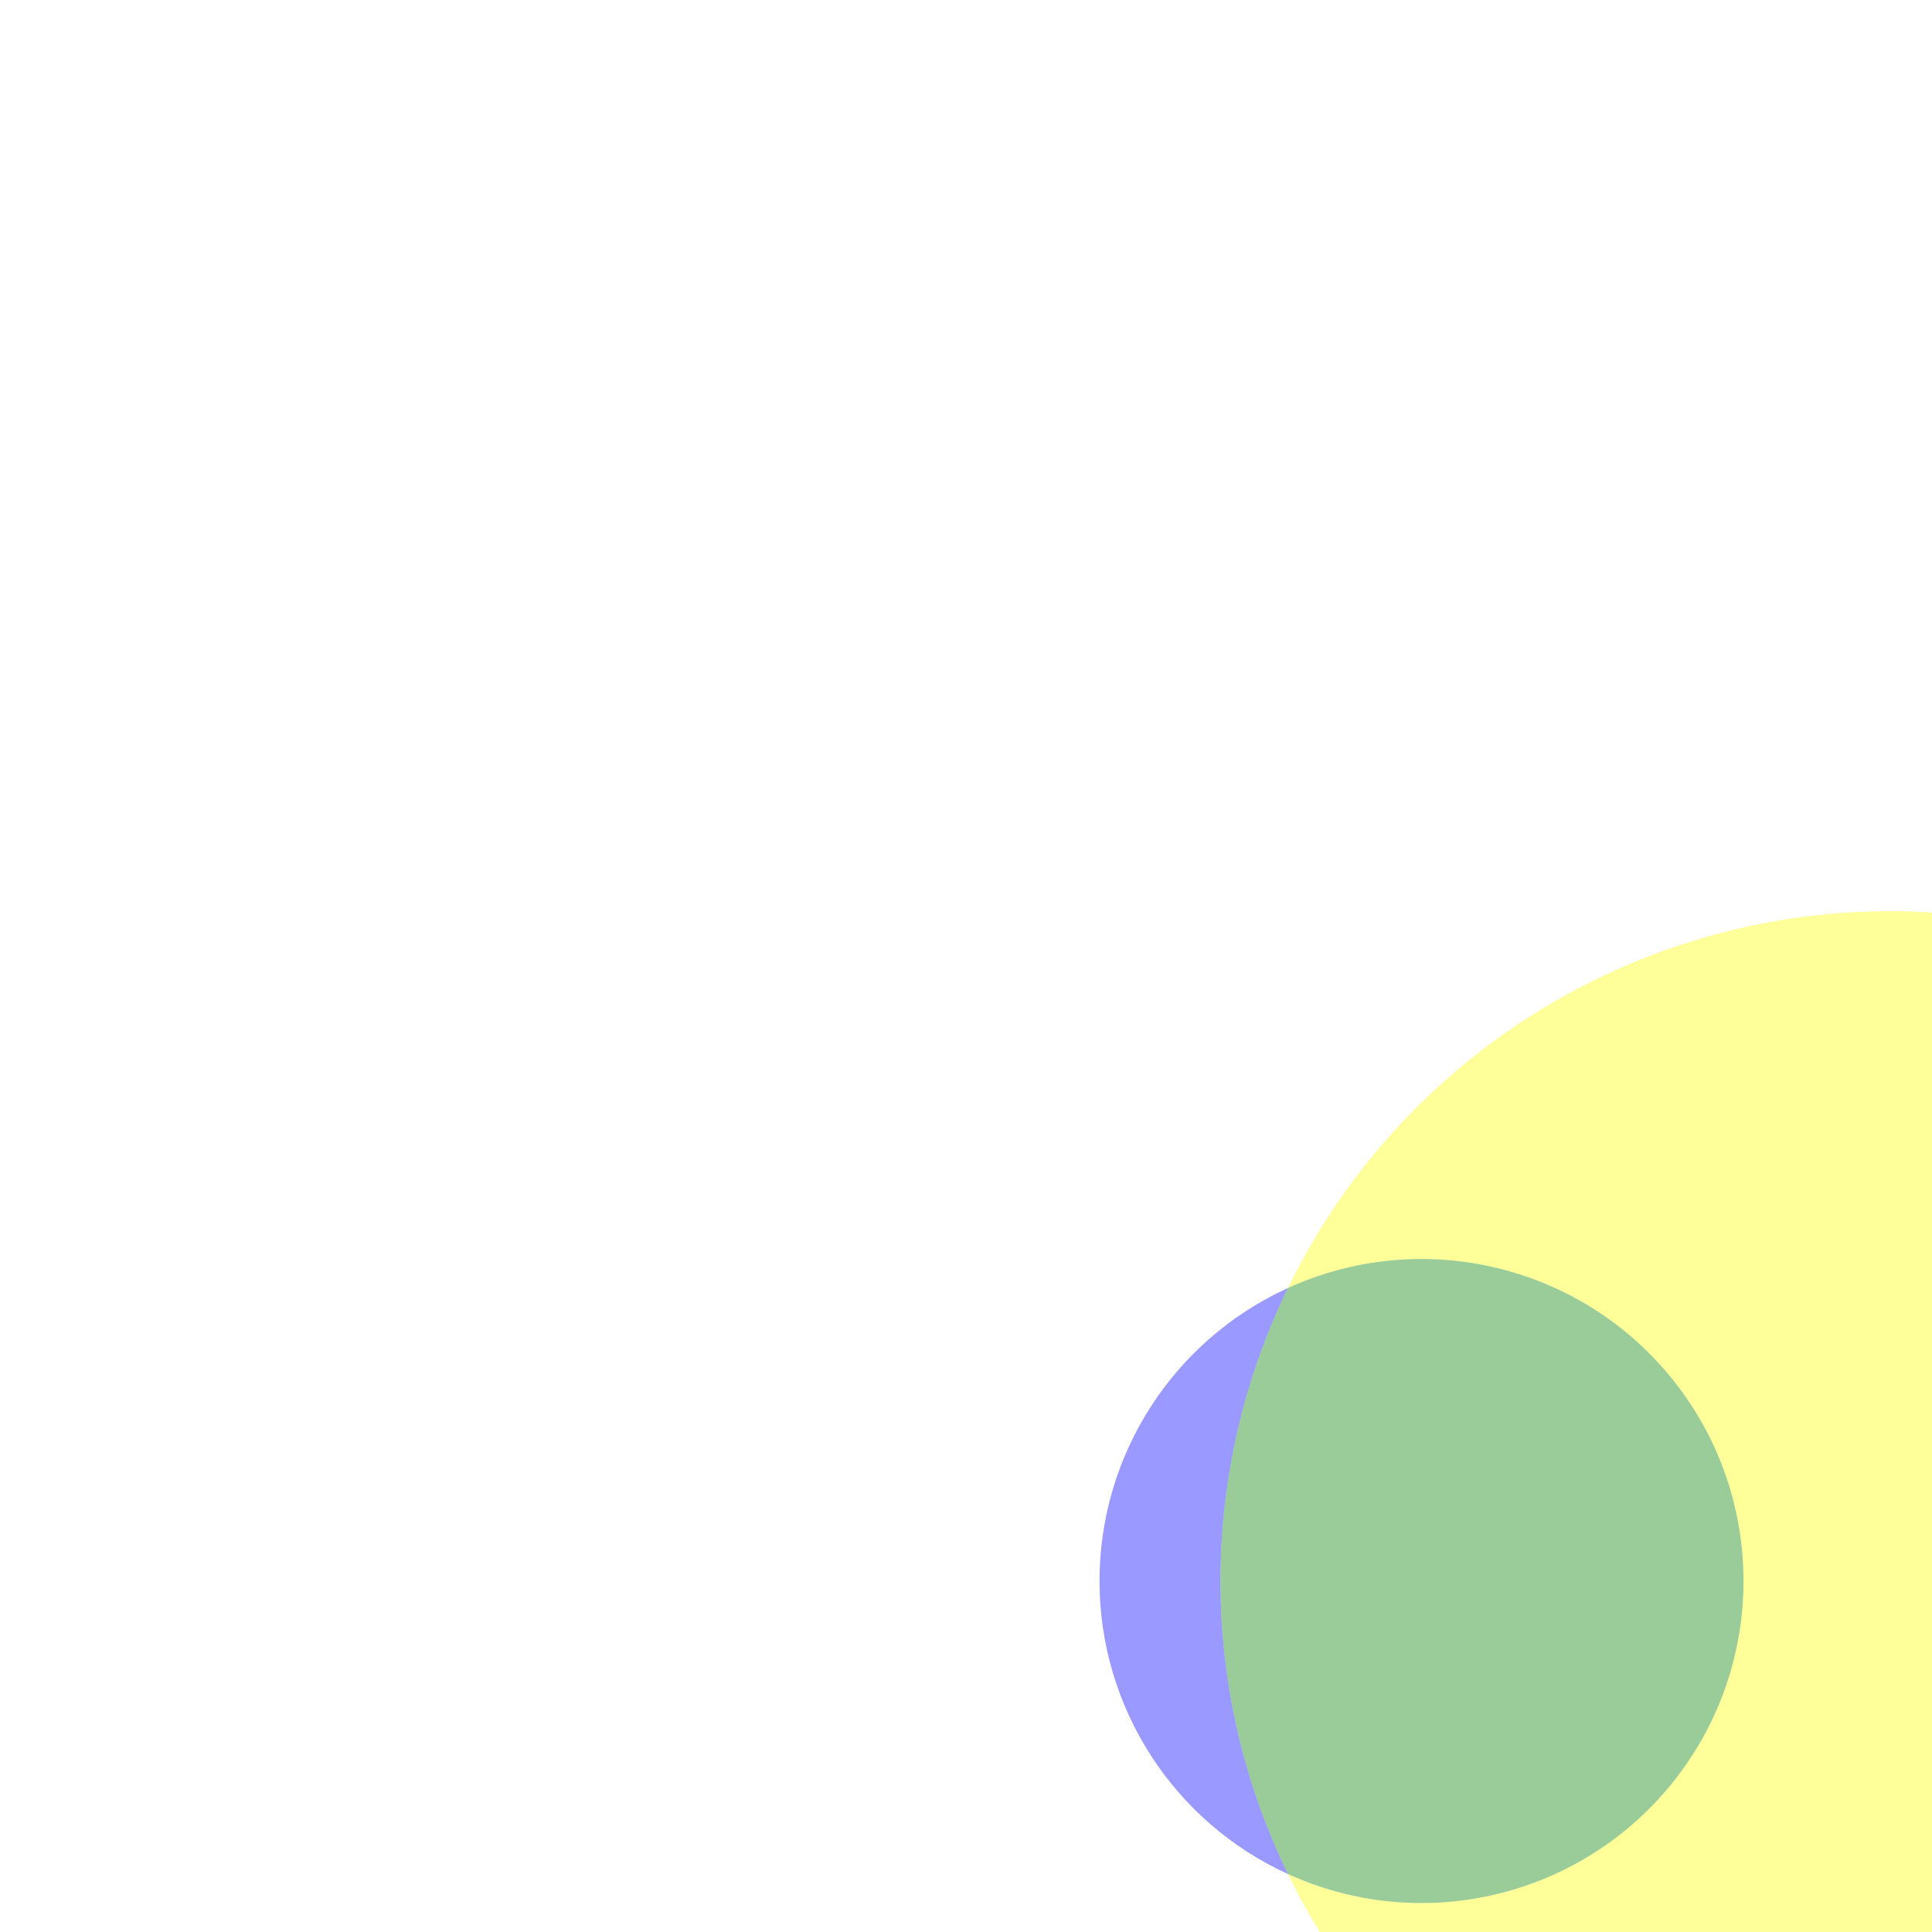
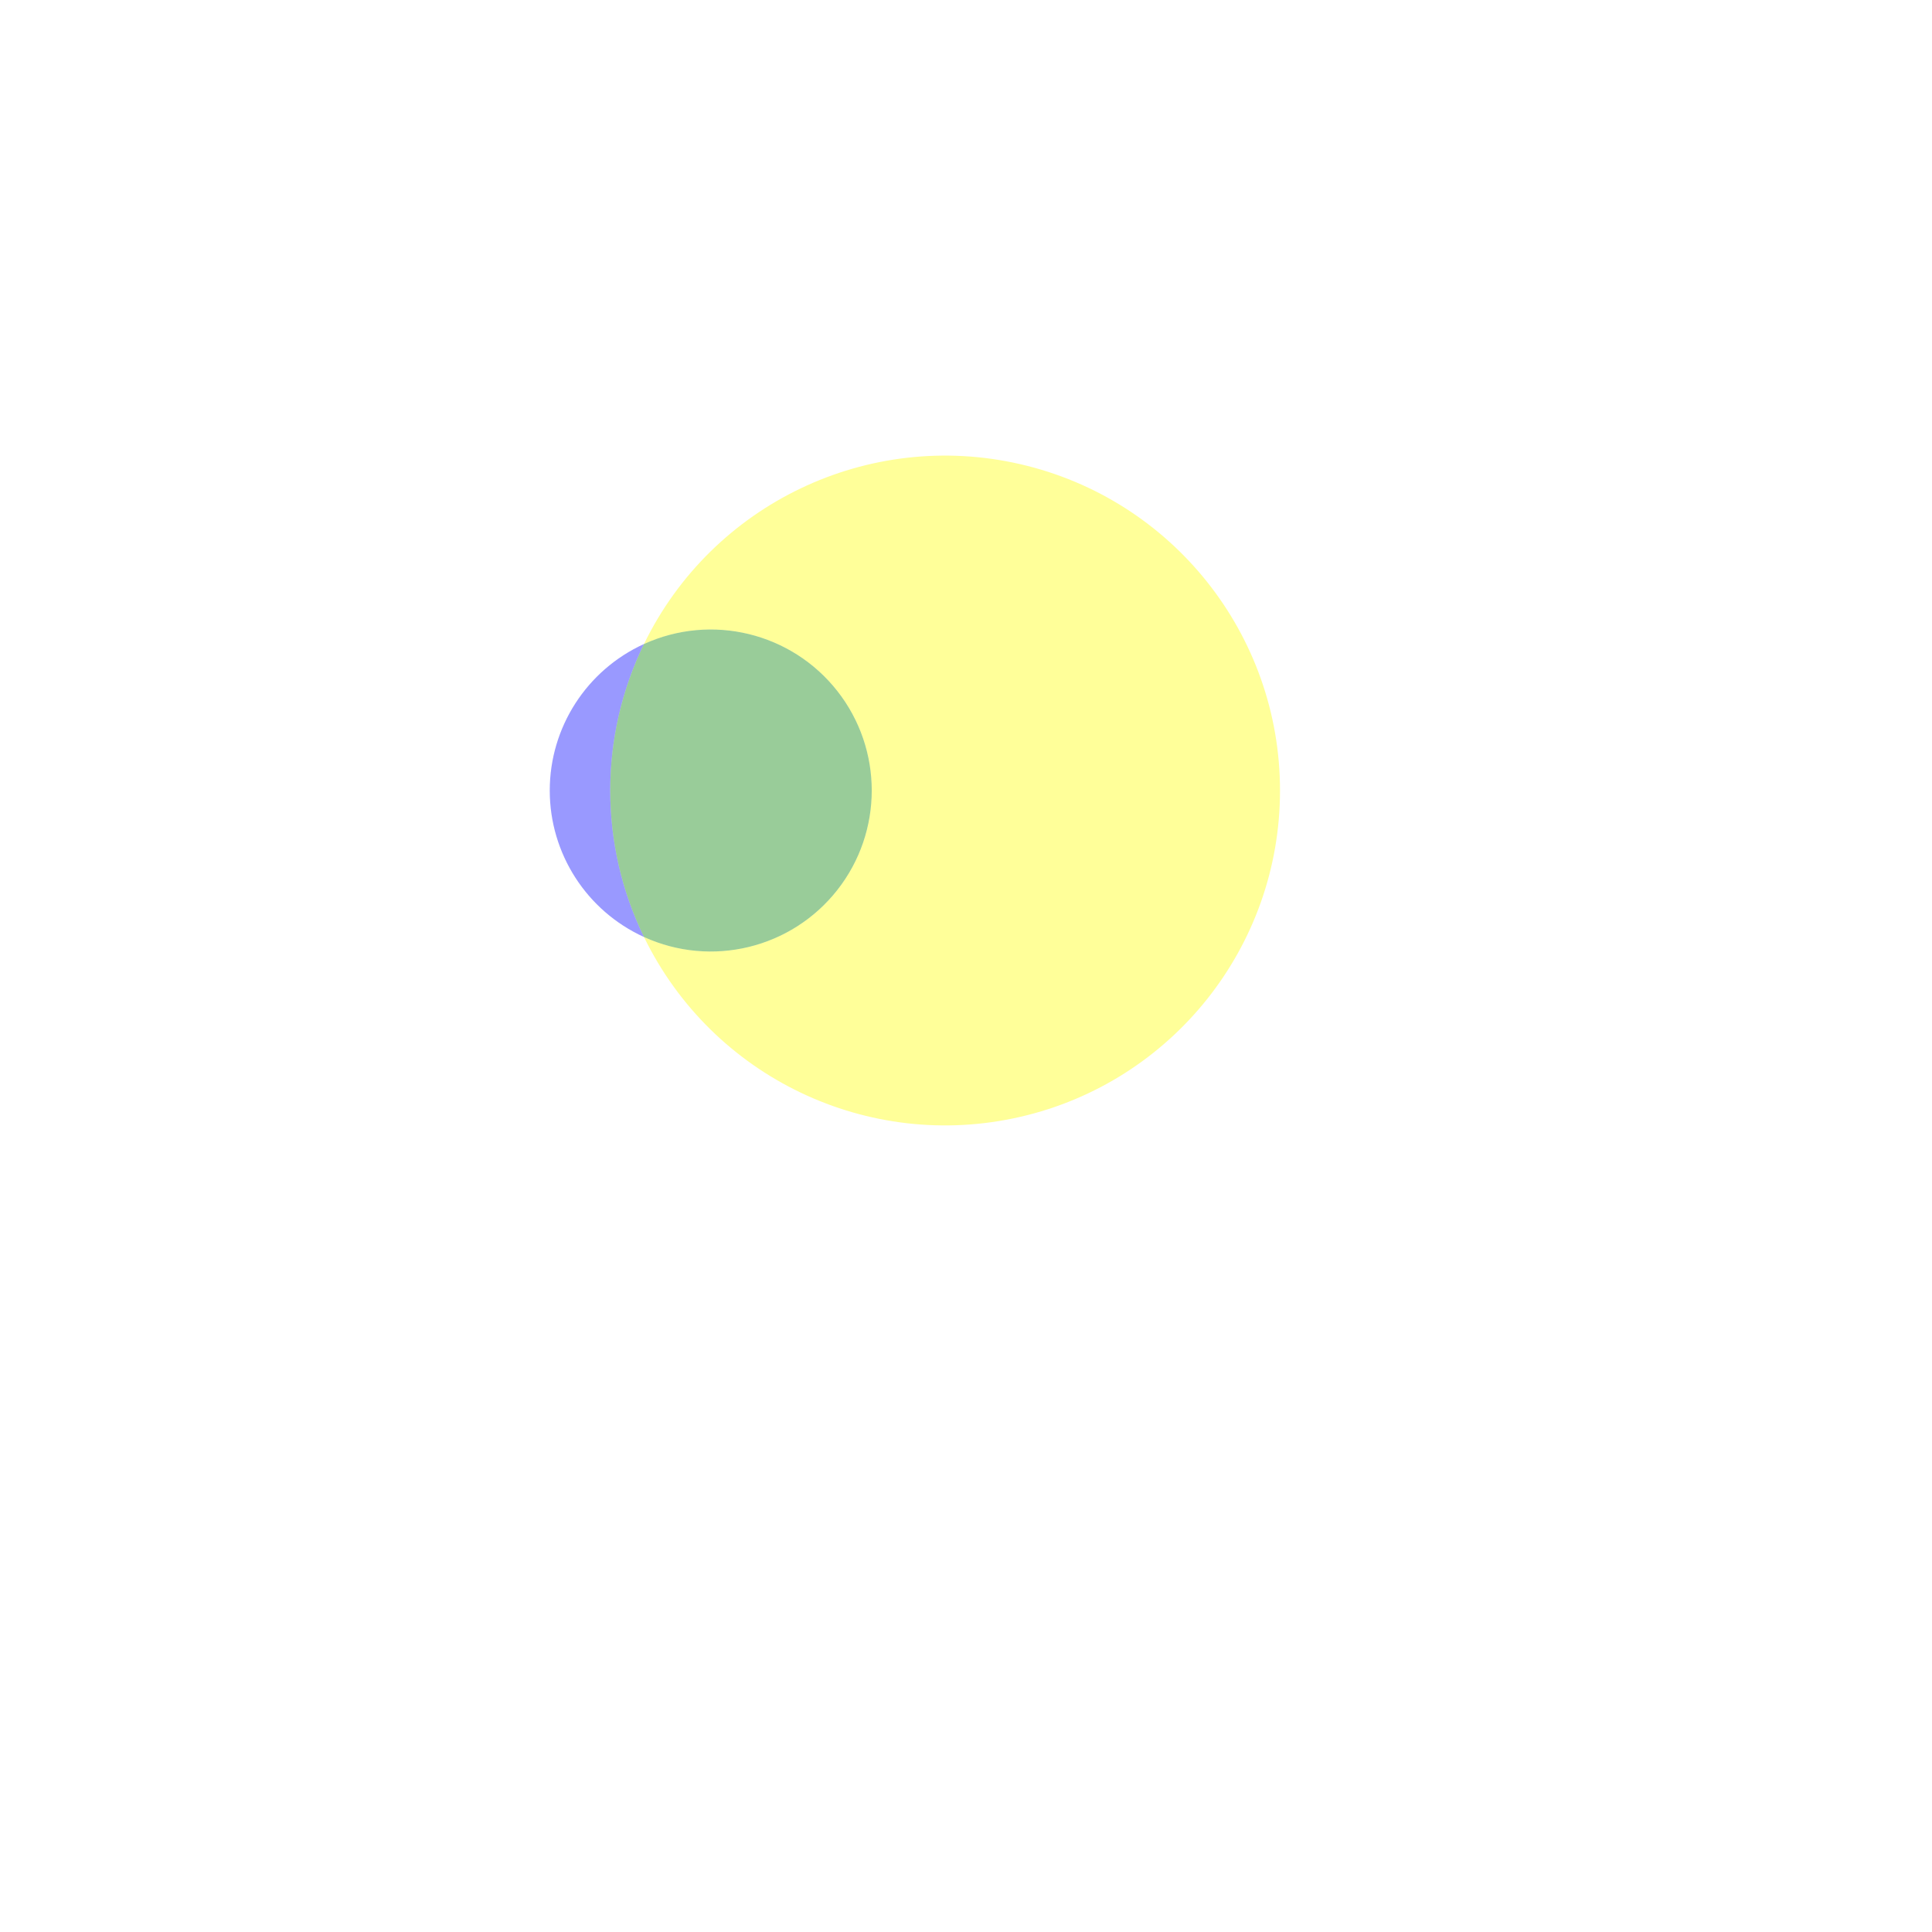
- <svg xmlns="http://www.w3.org/2000/svg" width="300" height="300">
+ <svg xmlns="http://www.w3.org/2000/svg" width="600" height="600">
  <path id="arc1" d="M200, 200 a 50, 50, 0, 0, 0, 0, 91  a 104, 104, 0, 0, 1, 0, -91 z" fill="blue" fill-opacity=".4" />
  <path id="arc2" d="M200,200 a 104, 104, 0, 1, 1, 0, 91  a 50, 50, 0, 1, 0, 0, -91 z" fill="yellow" fill-opacity=".4" />
  <path id="arc2" d="M200,200 a 104, 104, 0, 0, 0, 0, 91  a 50, 50, 0, 1, 0, 0, -91 z" fill="green" fill-opacity=".4" />
</svg>
